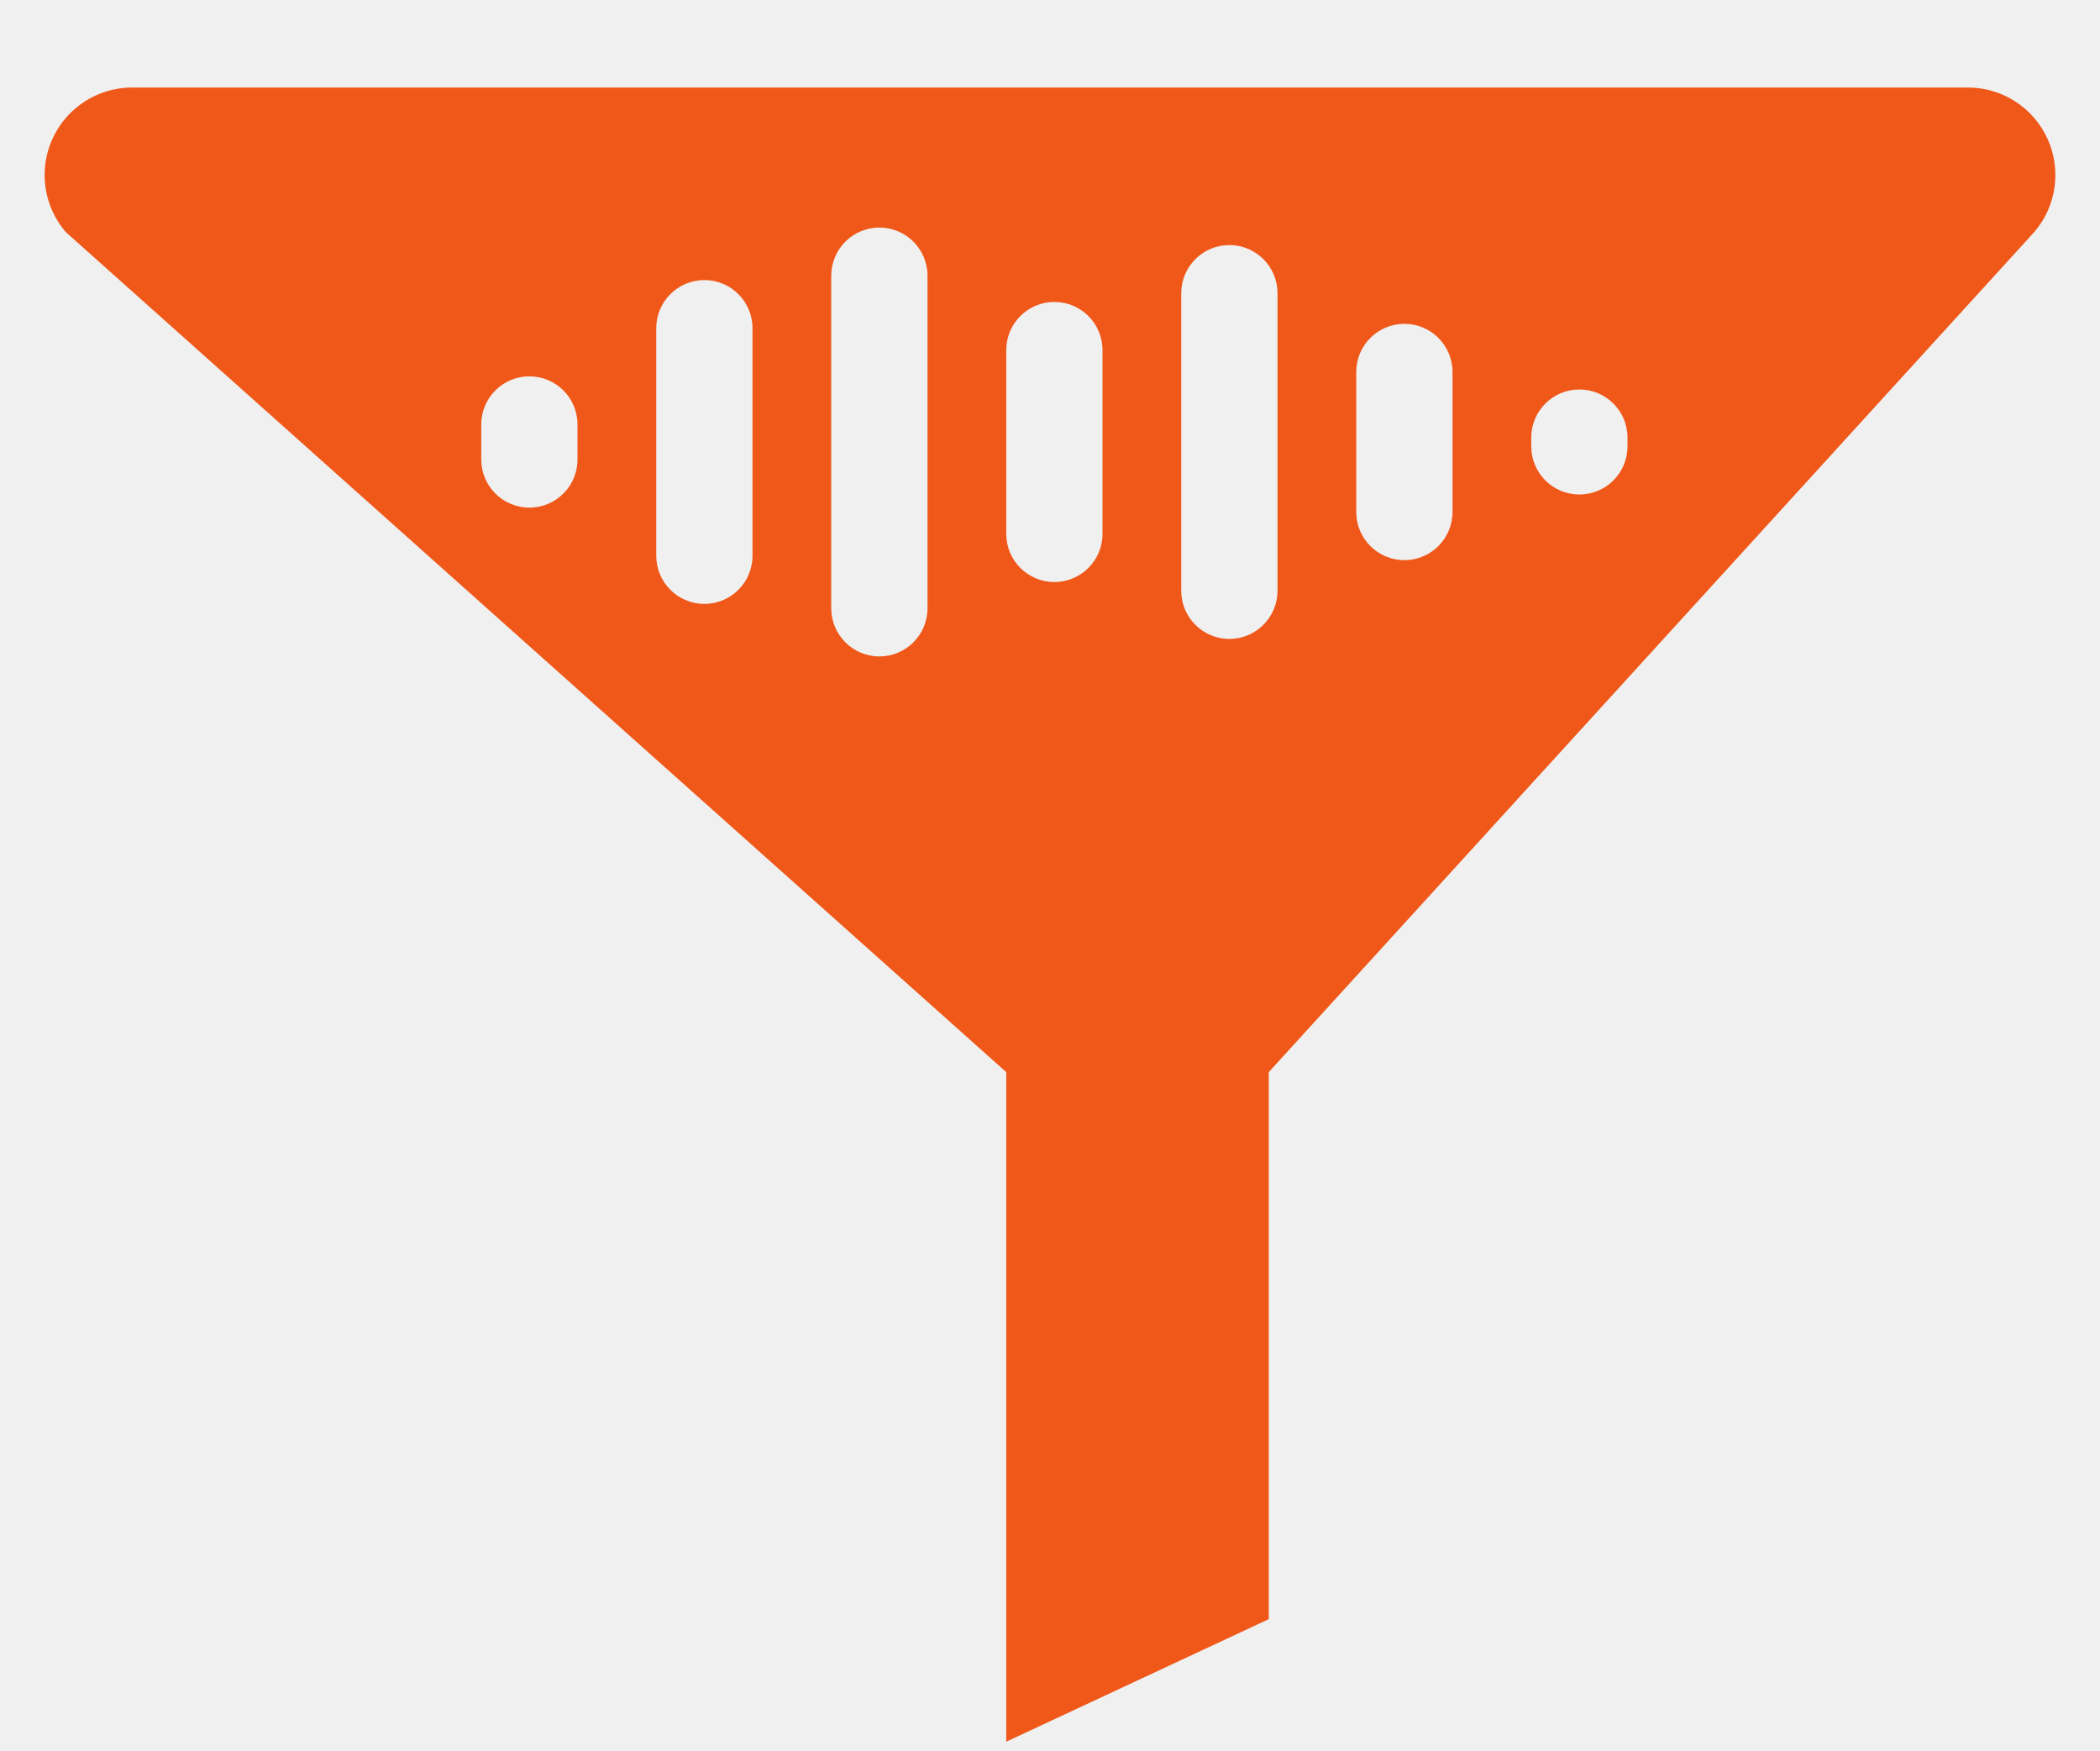
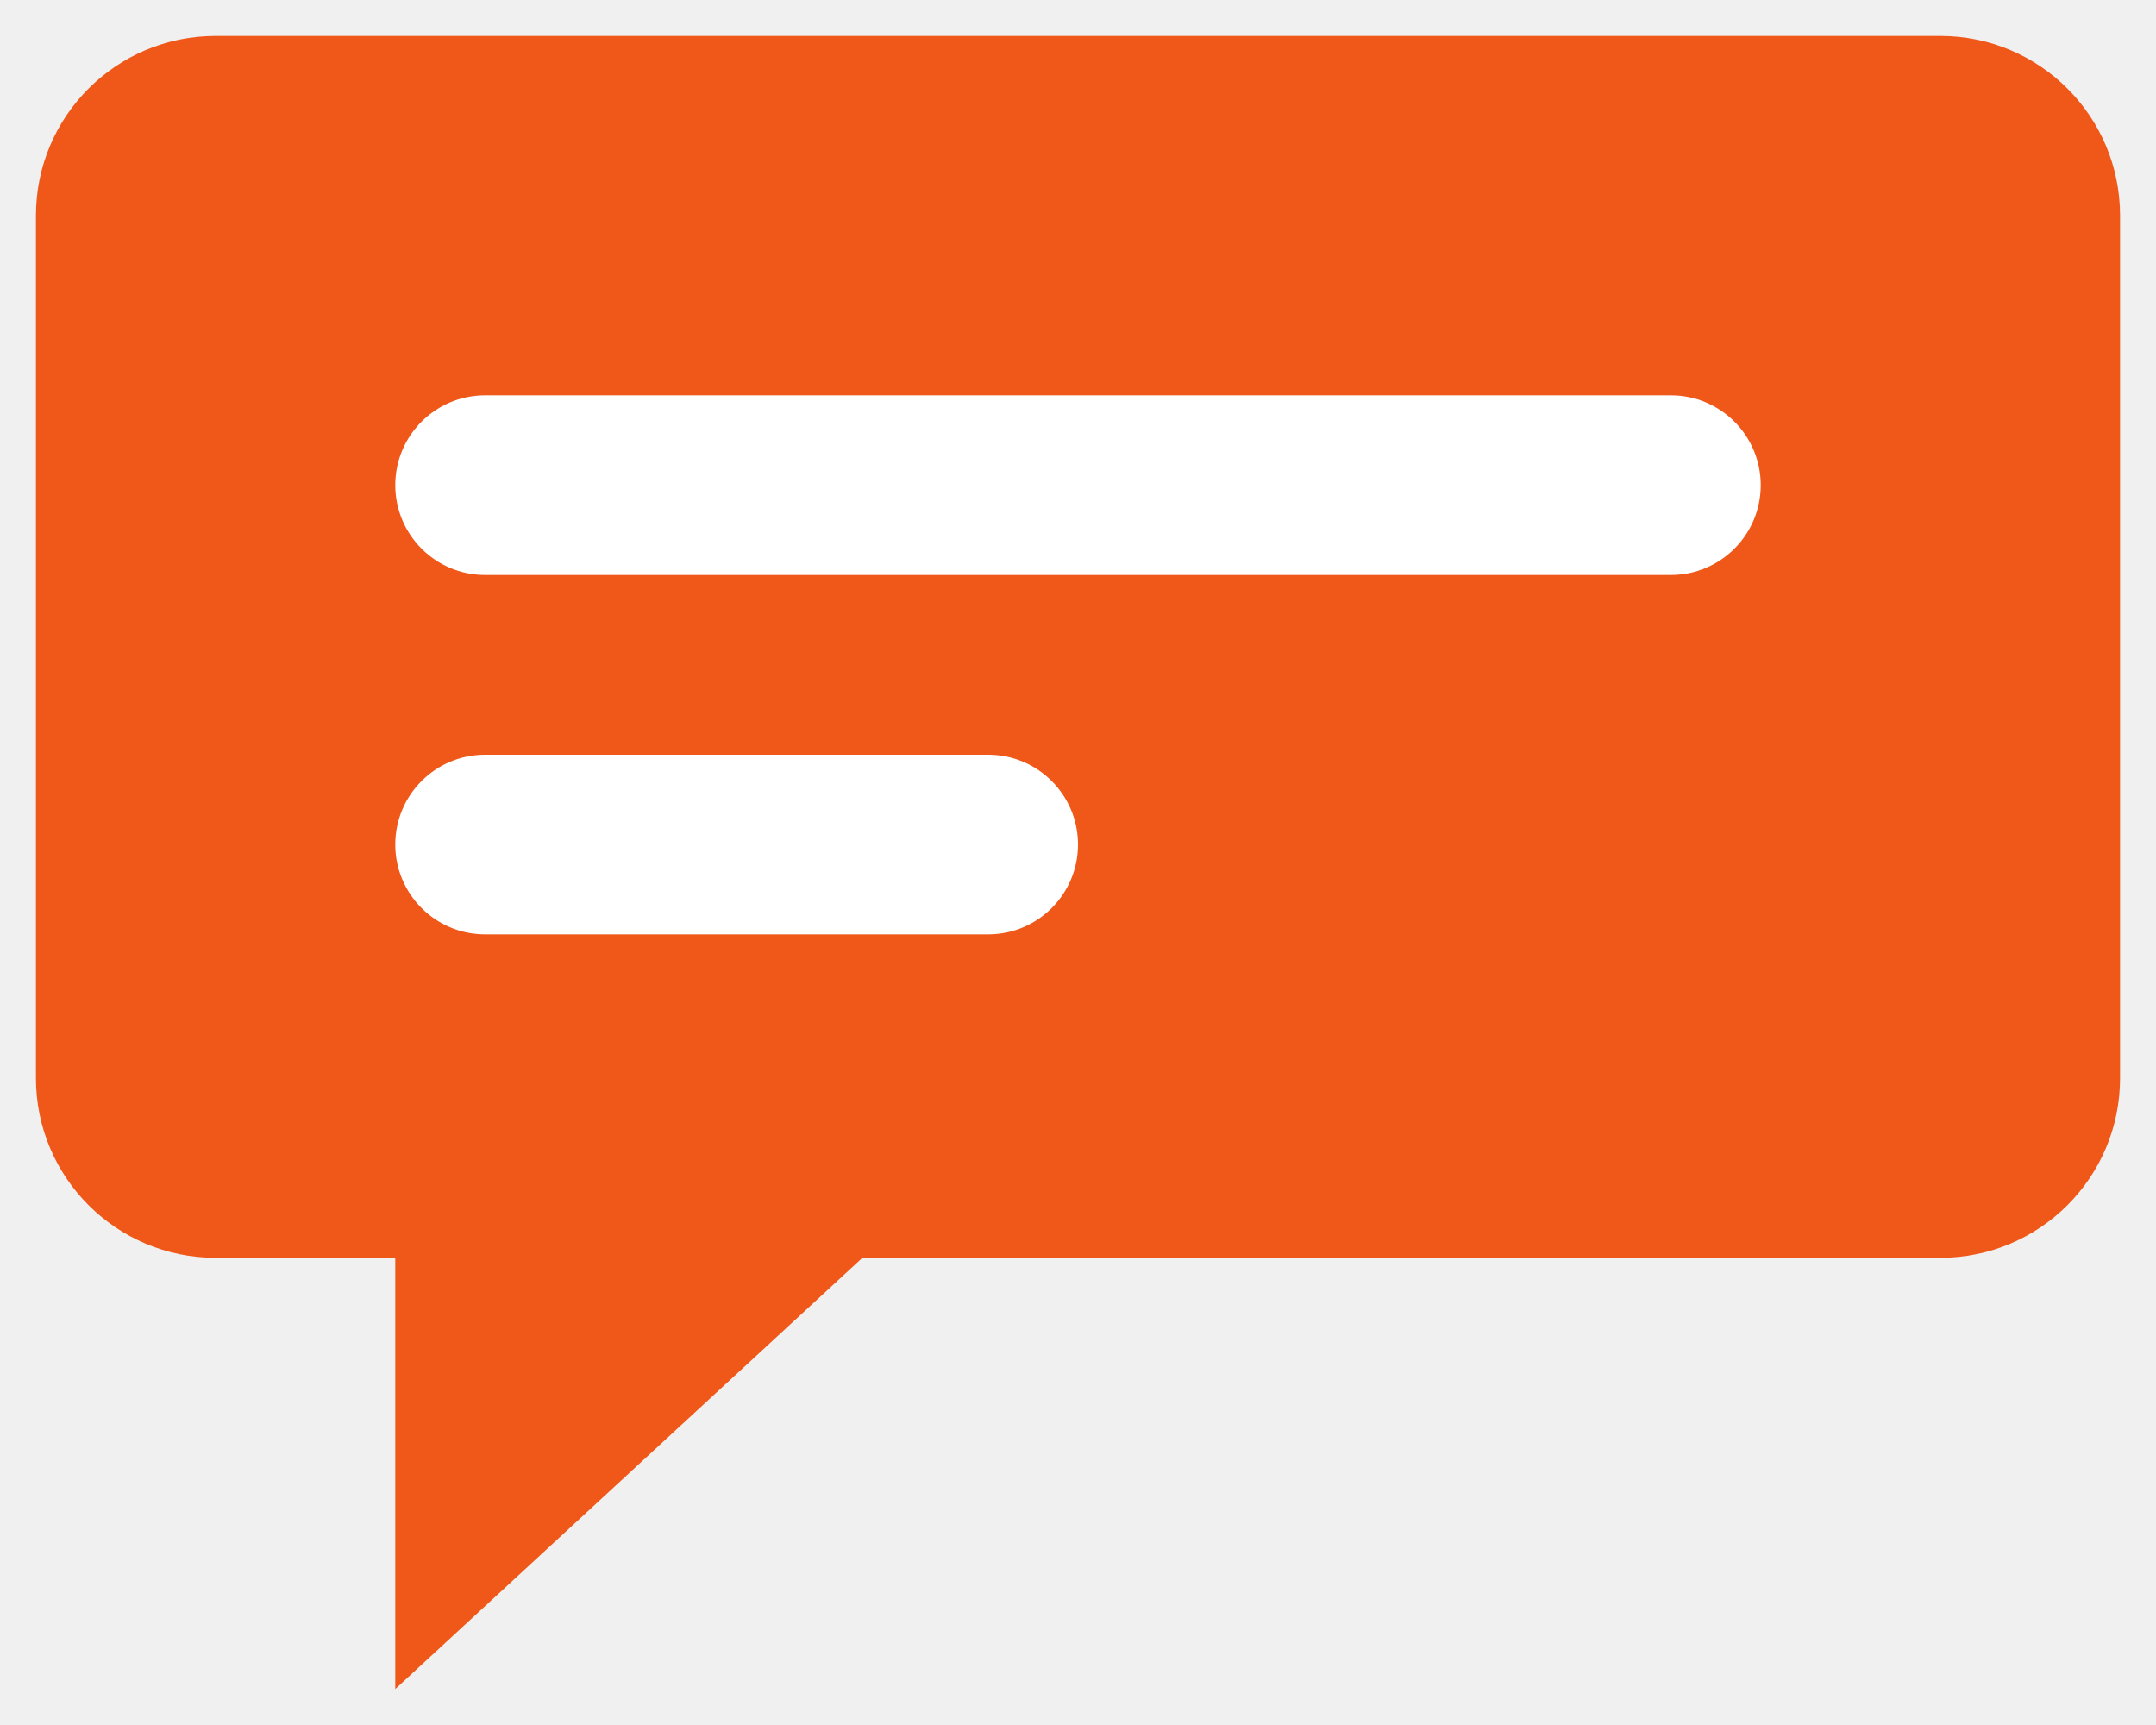
- <svg xmlns="http://www.w3.org/2000/svg" viewBox="0 0 48 40" width="48" height="40" role="img" aria-label="Tratt">
-   <path fill="#F0581A" fill-rule="evenodd" d="M3 2h42a2 2 0 0 1 1.5 3.3L29 24.5V37l-6 2.8V24.5L1.5 5.3A2 2 0 0 1 3 2zM11 9.7a1.1 1.1 0 0 1 2.2 0v0.8a1.1 1.1 0 0 1-2.2 0zM15 7.5a1.1 1.1 0 0 1 2.2 0v5.2a1.1 1.1 0 0 1-2.2 0zM19 6.3a1.1 1.1 0 0 1 2.2 0v7.6a1.1 1.1 0 0 1-2.2 0zM23 8a1.1 1.1 0 0 1 2.2 0v4.2a1.1 1.1 0 0 1-2.2 0zM27 6.7a1.1 1.1 0 0 1 2.2 0v6.8a1.1 1.1 0 0 1-2.2 0zM31 8.5a1.1 1.1 0 0 1 2.2 0v3.2a1.1 1.1 0 0 1-2.2 0zM35 10a1.1 1.1 0 0 1 2.2 0v0.2a1.1 1.1 0 0 1-2.2 0z" />
+ <svg xmlns="http://www.w3.org/2000/svg" viewBox="2 8 60 48" width="60" height="48" role="img" aria-label="Tratt">
+   <path fill="#F0581A" d="M8 9h48a5 5 0 0 1 5 5v24a5 5 0 0 1-5 5H26L13 55V43H8a5 5 0 0 1-5-5V14a5 5 0 0 1 5-5z" />
+   <rect x="13" y="19" width="38" height="5" rx="2.5" fill="#FFF" />
+   <rect x="13" y="29" width="19" height="5" rx="2.5" fill="#FFF" />
</svg>
